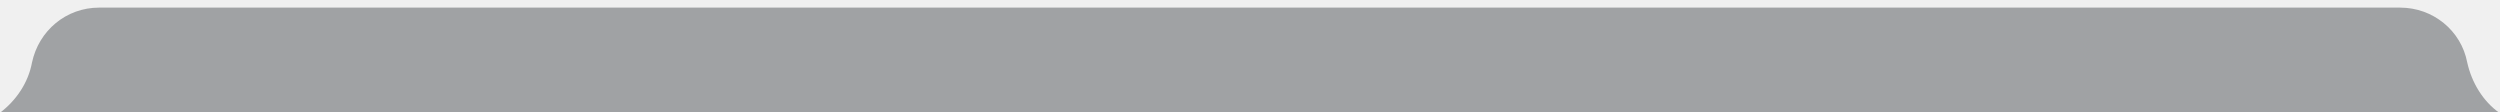
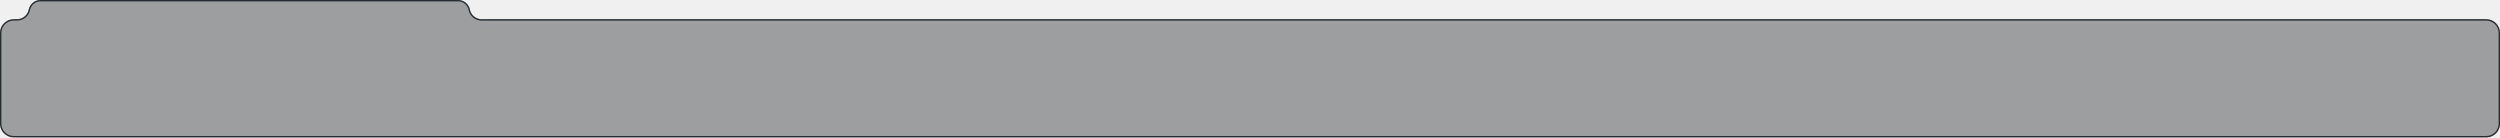
- <svg xmlns="http://www.w3.org/2000/svg" version="1.1" id="Layer_1" x="0px" y="0px" viewBox="0 0 328.1 14.6" style="enable-background:new 0 0 328.1 14.6;" xml:space="preserve">
-   <style type="text/css">
- 	.st0{opacity:0.4;fill:#292D32;enable-background:new    ;}
- </style>
-   <path class="st0" d="M0,14.8h328c-2.1-1.5-3.6-3.9-4.2-6.6C323,4,319.3,1,315,1H13C8.7,1,5.1,4,4.2,8.2C3.7,10.9,2.1,13.2,0,14.8z" />
+ <svg xmlns="http://www.w3.org/2000/svg" width="1820" height="100" viewBox="0 0 1820 100" fill="none">
+   <g filter="url(#filter0_b_4698_33033)">
+     <mask id="path-1-inside-1_4698_33033" fill="white">
+       <path fill-rule="evenodd" clip-rule="evenodd" d="M0 90C0 95.523 4.477 100 10 100H1810C1815.52 100 1820 95.523 1820 90V24C1820 18.477 1815.52 14 1810 14H350.643C346.487 14 342.905 11.073 342.078 7V7C341.251 2.927 337.67 0 333.513 0H29.487C25.331 0 21.749 2.927 20.922 7V7C20.095 11.073 16.513 14 12.357 14H10C4.477 14 0 18.477 0 24V90Z" />
+     </mask>
+     <path fill-rule="evenodd" clip-rule="evenodd" d="M0 90C0 95.523 4.477 100 10 100H1810C1815.52 100 1820 95.523 1820 90V24C1820 18.477 1815.52 14 1810 14H350.643C346.487 14 342.905 11.073 342.078 7V7C341.251 2.927 337.67 0 333.513 0H29.487C25.331 0 21.749 2.927 20.922 7V7C20.095 11.073 16.513 14 12.357 14H10C4.477 14 0 18.477 0 24V90Z" fill="#202327" fill-opacity="0.4" />
+     <path d="M1810 99H10V101H1810V99ZM1819 24V90H1821V24H1819ZM350.643 15H1810V13H350.643V15ZM333.513 -1H29.487V1H333.513V-1ZM10 15H12.357V13H10V15ZM1 90V24H-1V90H1ZM10 13C3.925 13 -1 17.925 -1 24H1C1 19.029 5.029 15 10 15V13ZM19.942 6.801C19.209 10.408 16.038 13 12.357 13V15C16.989 15 20.98 11.738 21.902 7.199L19.942 6.801ZM29.487 -1C24.855 -1 20.864 2.262 19.942 6.801L21.902 7.199C22.635 3.592 25.806 1 29.487 1V-1ZM343.058 6.801C342.136 2.262 338.145 -1 333.513 -1V1C337.194 1 340.365 3.592 341.098 7.199L343.058 6.801ZM350.643 13C346.962 13 343.791 10.408 343.058 6.801L341.098 7.199C342.02 11.738 346.011 15 350.643 15V13ZM1821 24C1821 17.925 1816.08 13 1810 13V15C1814.97 15 1819 19.029 1819 24H1821ZM10 99C5.029 99 1 94.971 1 90H-1C-1 96.075 3.925 101 10 101V99ZM1810 101C1816.08 101 1821 96.075 1821 90H1819C1819 94.971 1814.97 99 1810 99V101Z" fill="#262C33" mask="url(#path-1-inside-1_4698_33033)" />
+   </g>
+   <defs>
+     <filter id="filter0_b_4698_33033" x="-30" y="-30" width="1880" height="160" filterUnits="userSpaceOnUse" color-interpolation-filters="sRGB">
+       <feFlood flood-opacity="0" result="BackgroundImageFix" />
+       <feGaussianBlur in="BackgroundImageFix" stdDeviation="15" />
+       <feComposite in2="SourceAlpha" operator="in" result="effect1_backgroundBlur_4698_33033" />
+       <feBlend mode="normal" in="SourceGraphic" in2="effect1_backgroundBlur_4698_33033" result="shape" />
+     </filter>
+   </defs>
</svg>
